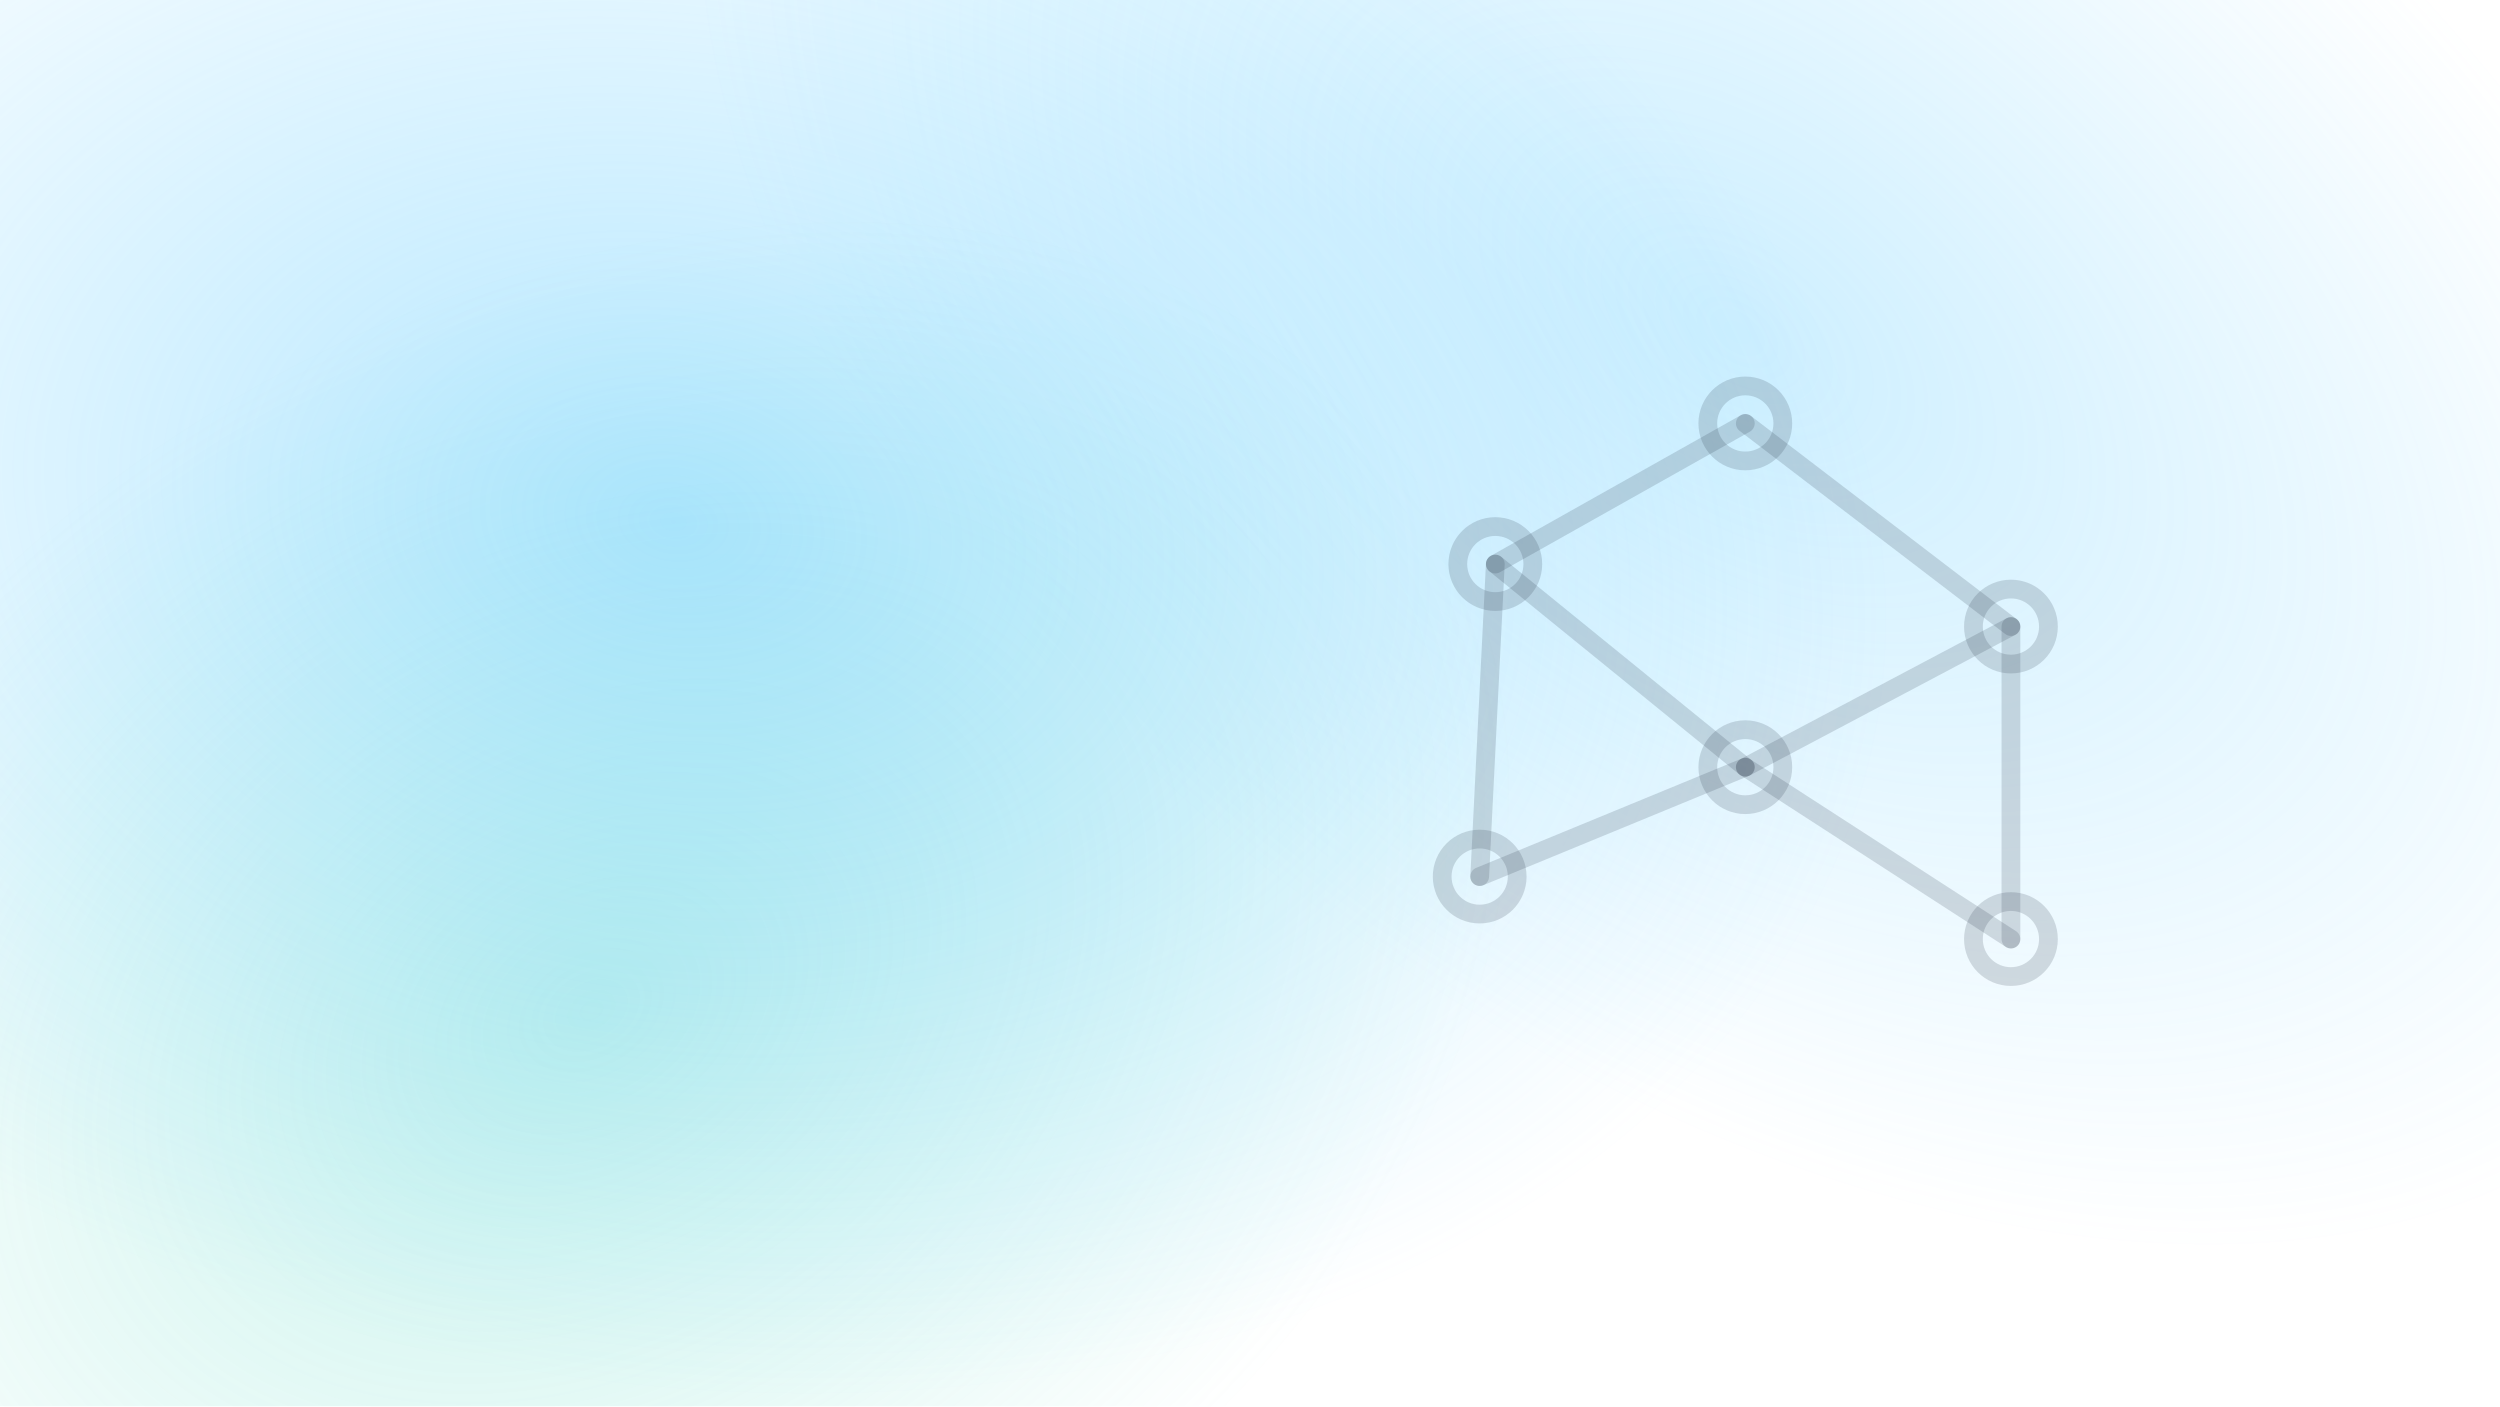
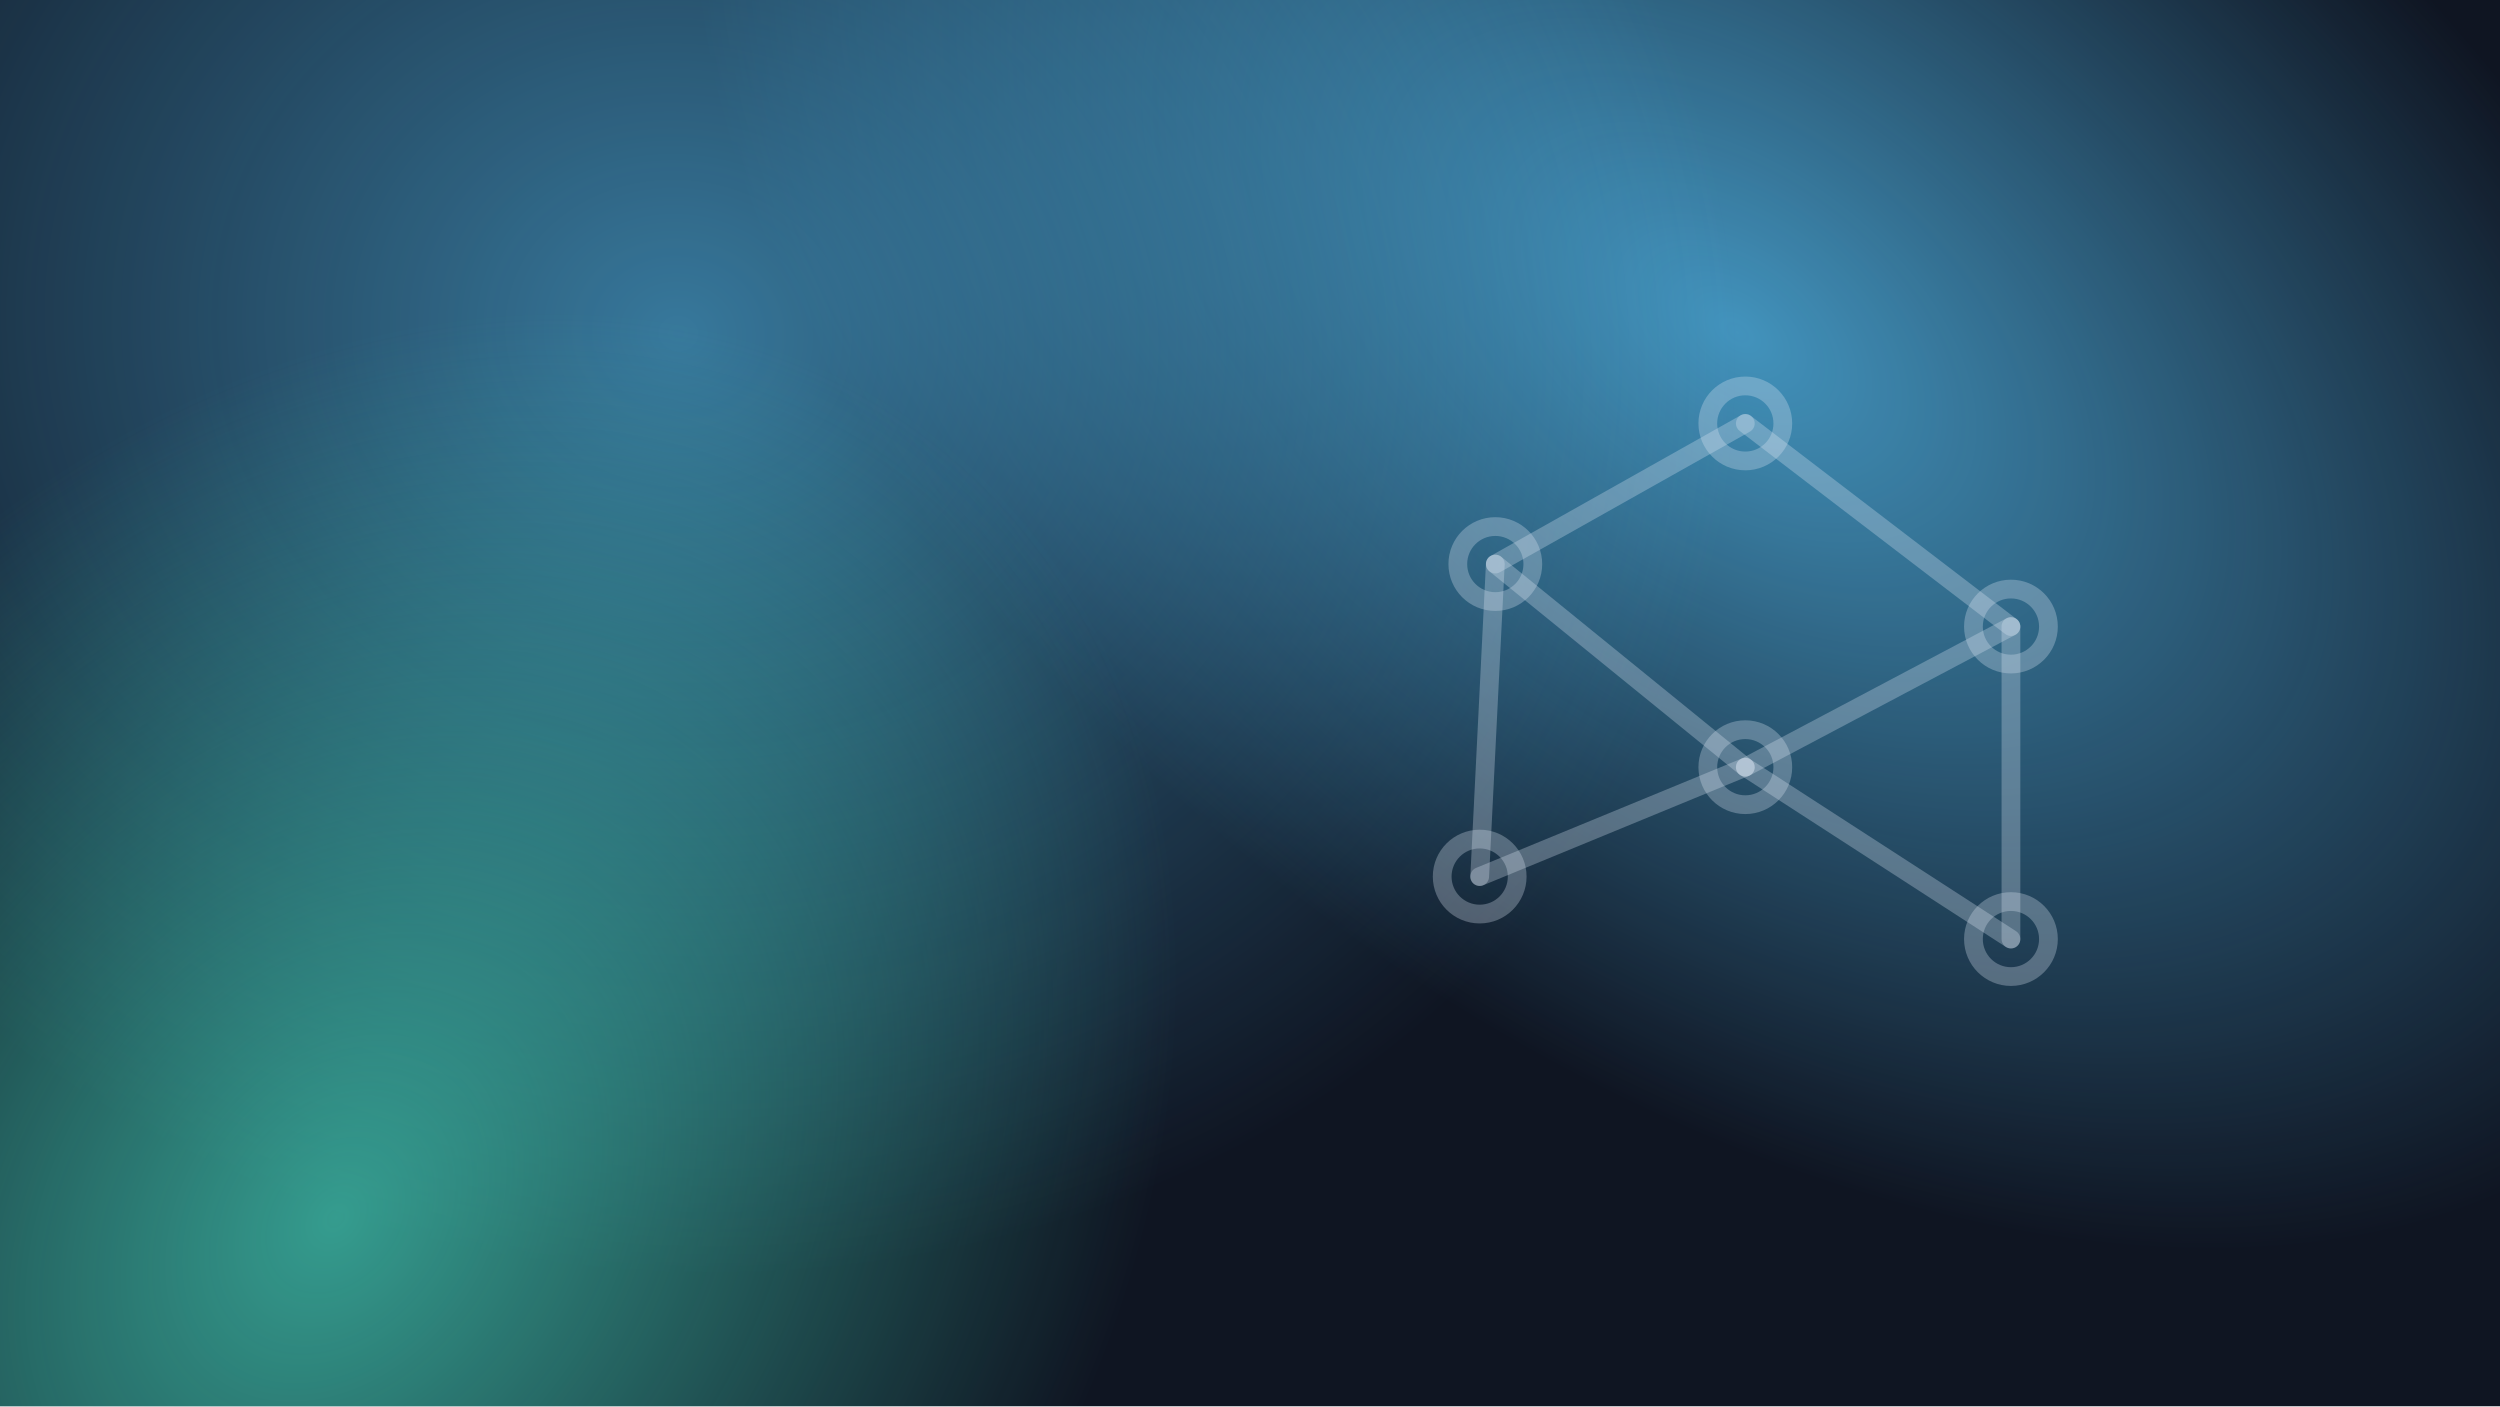
<svg xmlns="http://www.w3.org/2000/svg" width="1600" height="900" viewBox="0 0 1600 900" fill="none">
  <defs>
    <radialGradient id="g0" cx="0" cy="0" r="1" gradientUnits="userSpaceOnUse" gradientTransform="translate(1111 215) rotate(37) scale(761 456)">
-       <stop stop-color="#58C9FF" stop-opacity="0.3" />
+       <stop stop-color="#58C9FF" stop-opacity="0.7" />
      <stop offset="1" stop-color="#58C9FF" stop-opacity="0" />
    </radialGradient>
-     <radialGradient id="g1" cx="0" cy="0" r="1" gradientUnits="userSpaceOnUse" gradientTransform="translate(380 648) rotate(-31) scale(631 457)">
-       <stop stop-color="#45D6BD" stop-opacity="0.3" />
+     <radialGradient id="g1" cx="0" cy="0" r="1" gradientUnits="userSpaceOnUse" gradientTransform="translate(434 215) rotate(8) scale(678 602)">
+       <stop stop-color="#58C9FF" stop-opacity="0.55" />
+       <stop offset="1" stop-color="#58C9FF" stop-opacity="0" />
+     </radialGradient>
+     <radialGradient id="g2" cx="0" cy="0" r="1" gradientUnits="userSpaceOnUse" gradientTransform="translate(217 778) rotate(-53) scale(629 479)">
+       <stop stop-color="#45D6BD" stop-opacity="0.7" />
      <stop offset="1" stop-color="#45D6BD" stop-opacity="0" />
    </radialGradient>
-     <radialGradient id="g2" cx="0" cy="0" r="1" gradientUnits="userSpaceOnUse" gradientTransform="translate(429 336) rotate(8) scale(789 554)">
-       <stop stop-color="#58C9FF" stop-opacity="0.45" />
-       <stop offset="1" stop-color="#58C9FF" stop-opacity="0" />
-     </radialGradient>
  </defs>
+   <rect width="1600" height="900" fill="#0F1522" />
  <rect width="1600" height="900" fill="url(#g0)" />
  <rect width="1600" height="900" fill="url(#g1)" />
  <rect width="1600" height="900" fill="url(#g2)" />
-   <g transform="translate(1117,441)" fill="none" stroke="#132238" stroke-opacity="0.16" stroke-width="12" stroke-linecap="round" stroke-linejoin="round">
+   <g transform="translate(1117,441)" fill="none" stroke="#DCE7F5" stroke-opacity="0.30" stroke-width="12" stroke-linecap="round" stroke-linejoin="round">
    <line x1="-160" y1="-80" x2="0" y2="-170" />
    <line x1="-160" y1="-80" x2="0" y2="50" />
    <line x1="0" y1="-170" x2="170" y2="-40" />
    <line x1="0" y1="50" x2="170" y2="-40" />
    <line x1="0" y1="50" x2="170" y2="160" />
    <line x1="170" y1="-40" x2="170" y2="160" />
    <line x1="-160" y1="-80" x2="-170" y2="120" />
    <line x1="0" y1="50" x2="-170" y2="120" />
  </g>
-   <g transform="translate(1117,441)" fill="none" stroke="#132238" stroke-opacity="0.16" stroke-width="12" stroke-linecap="round" stroke-linejoin="round">
+   <g transform="translate(1117,441)" fill="none" stroke="#DCE7F5" stroke-opacity="0.30" stroke-width="12" stroke-linecap="round" stroke-linejoin="round">
    <circle cx="-160" cy="-80" r="24" />
    <circle cx="0" cy="-170" r="24" />
    <circle cx="0" cy="50" r="24" />
    <circle cx="170" cy="-40" r="24" />
    <circle cx="170" cy="160" r="24" />
    <circle cx="-170" cy="120" r="24" />
  </g>
</svg>
